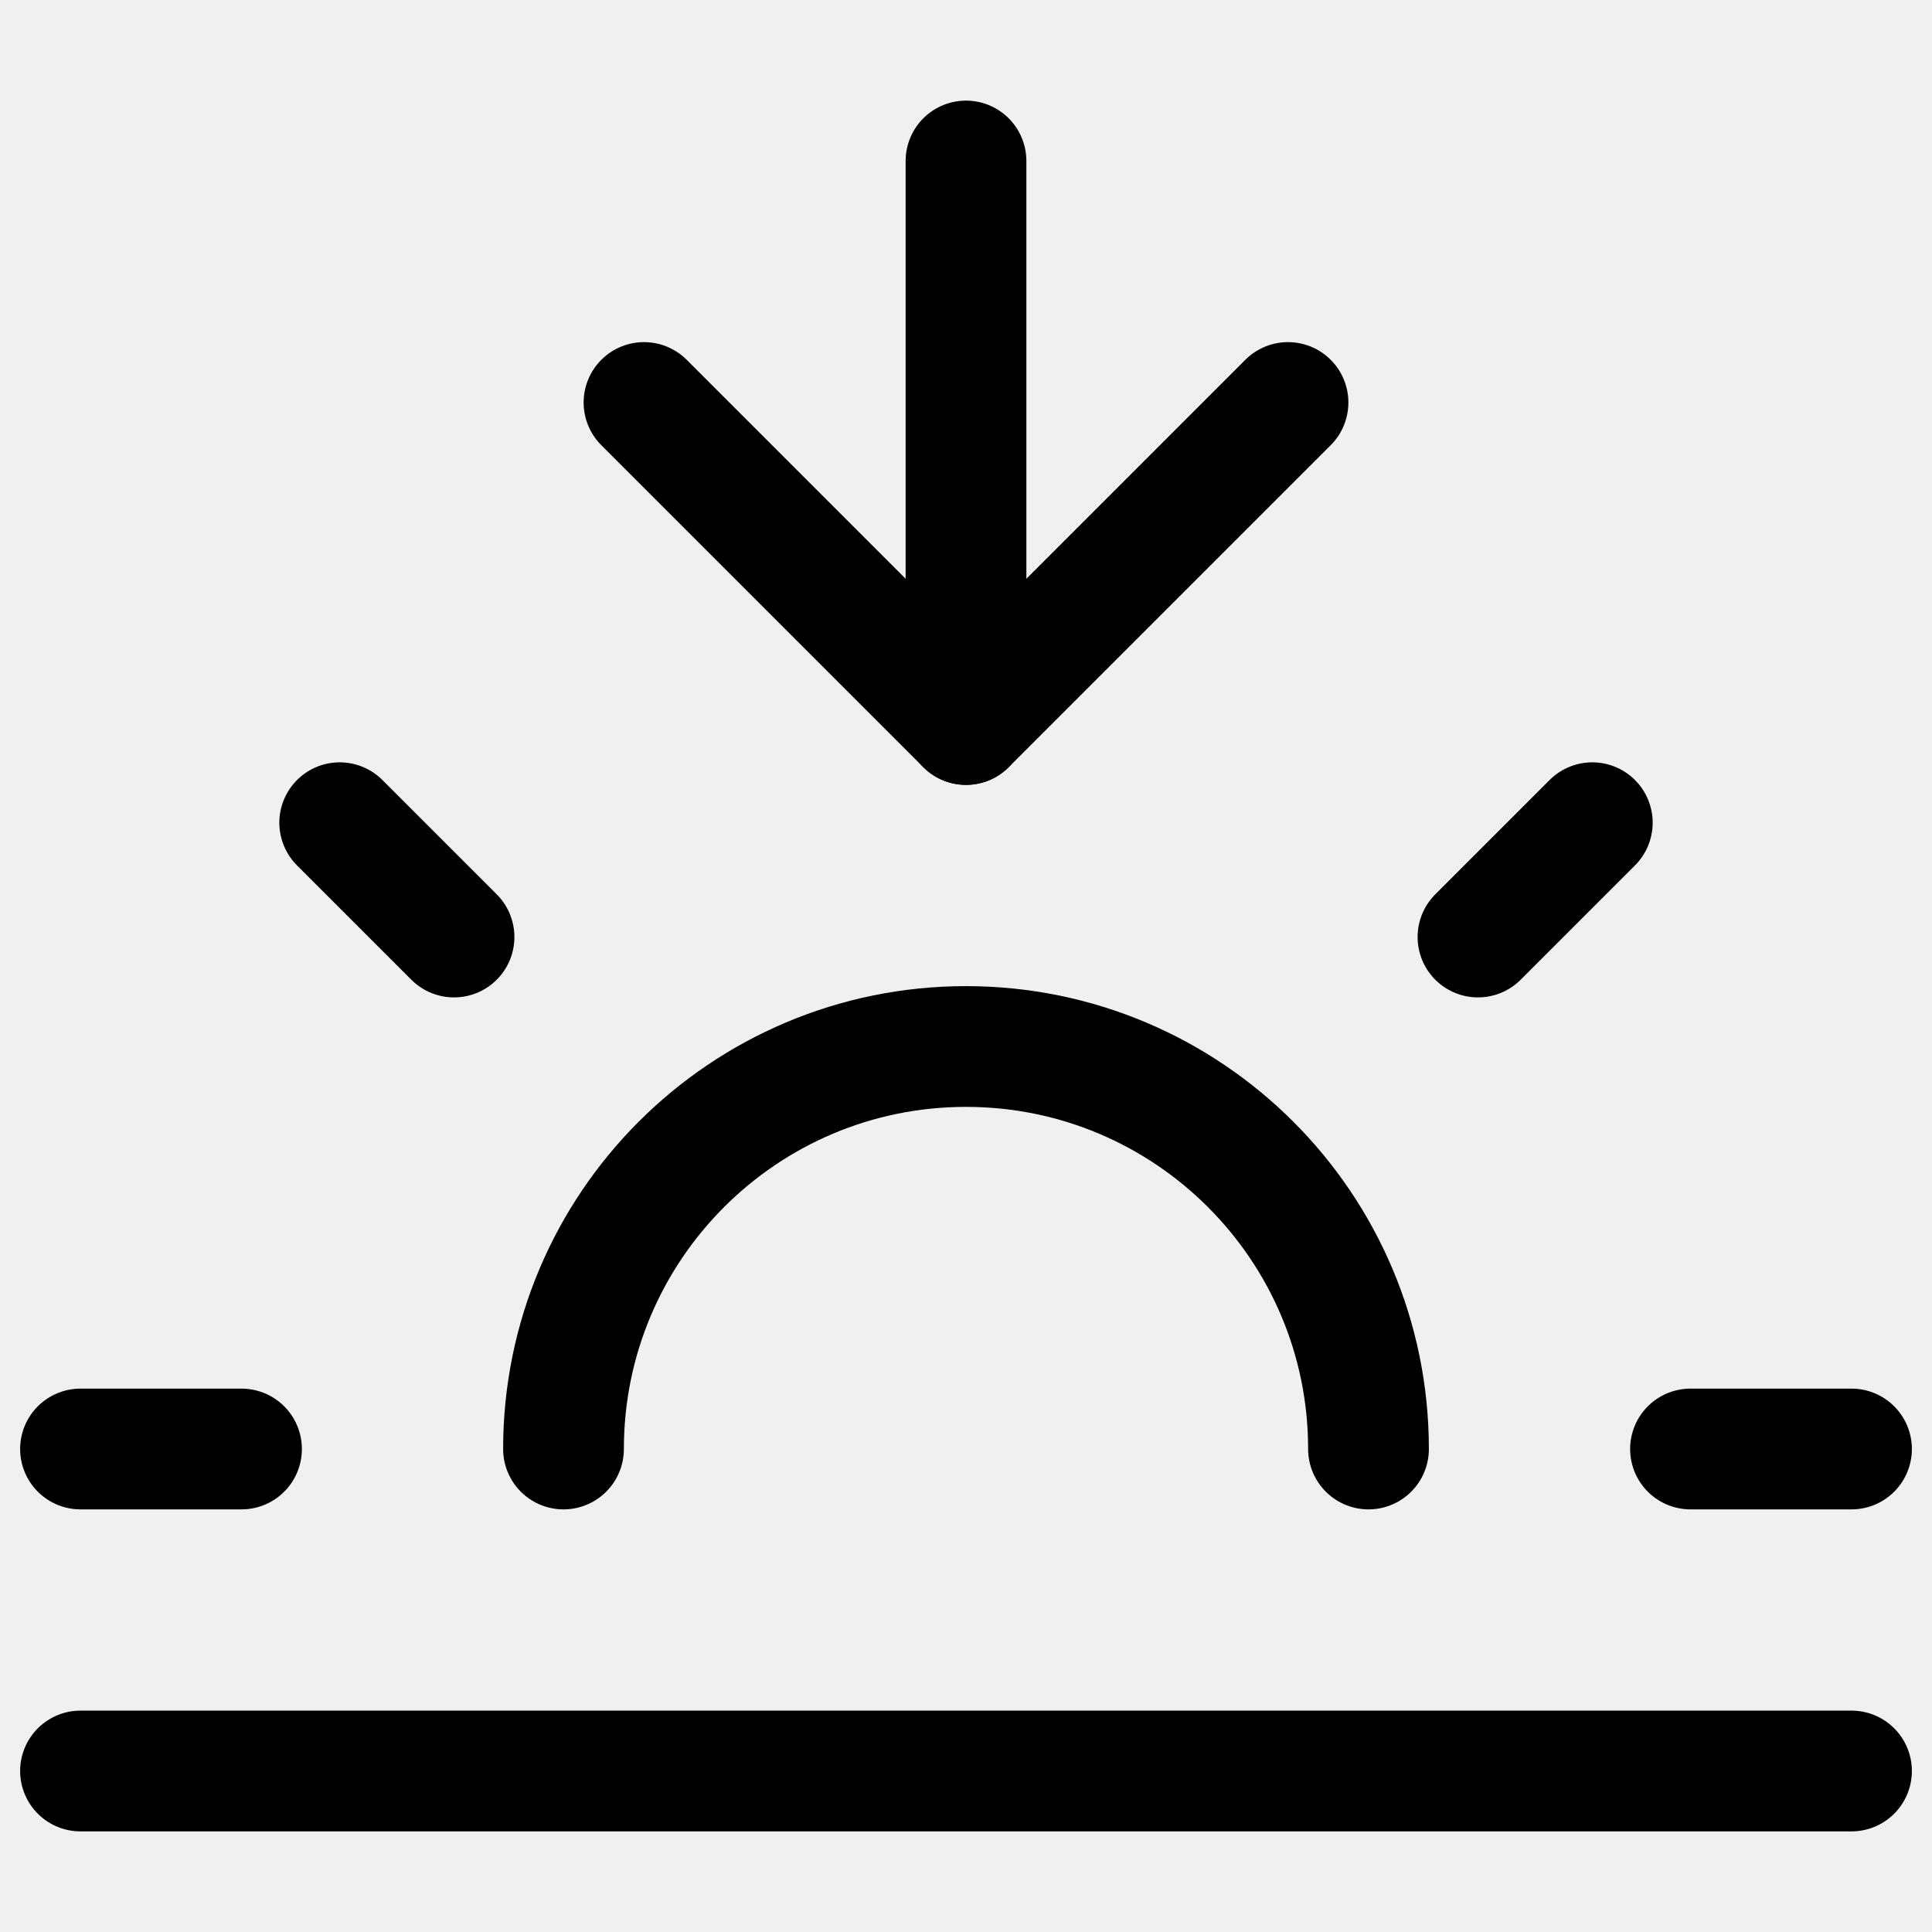
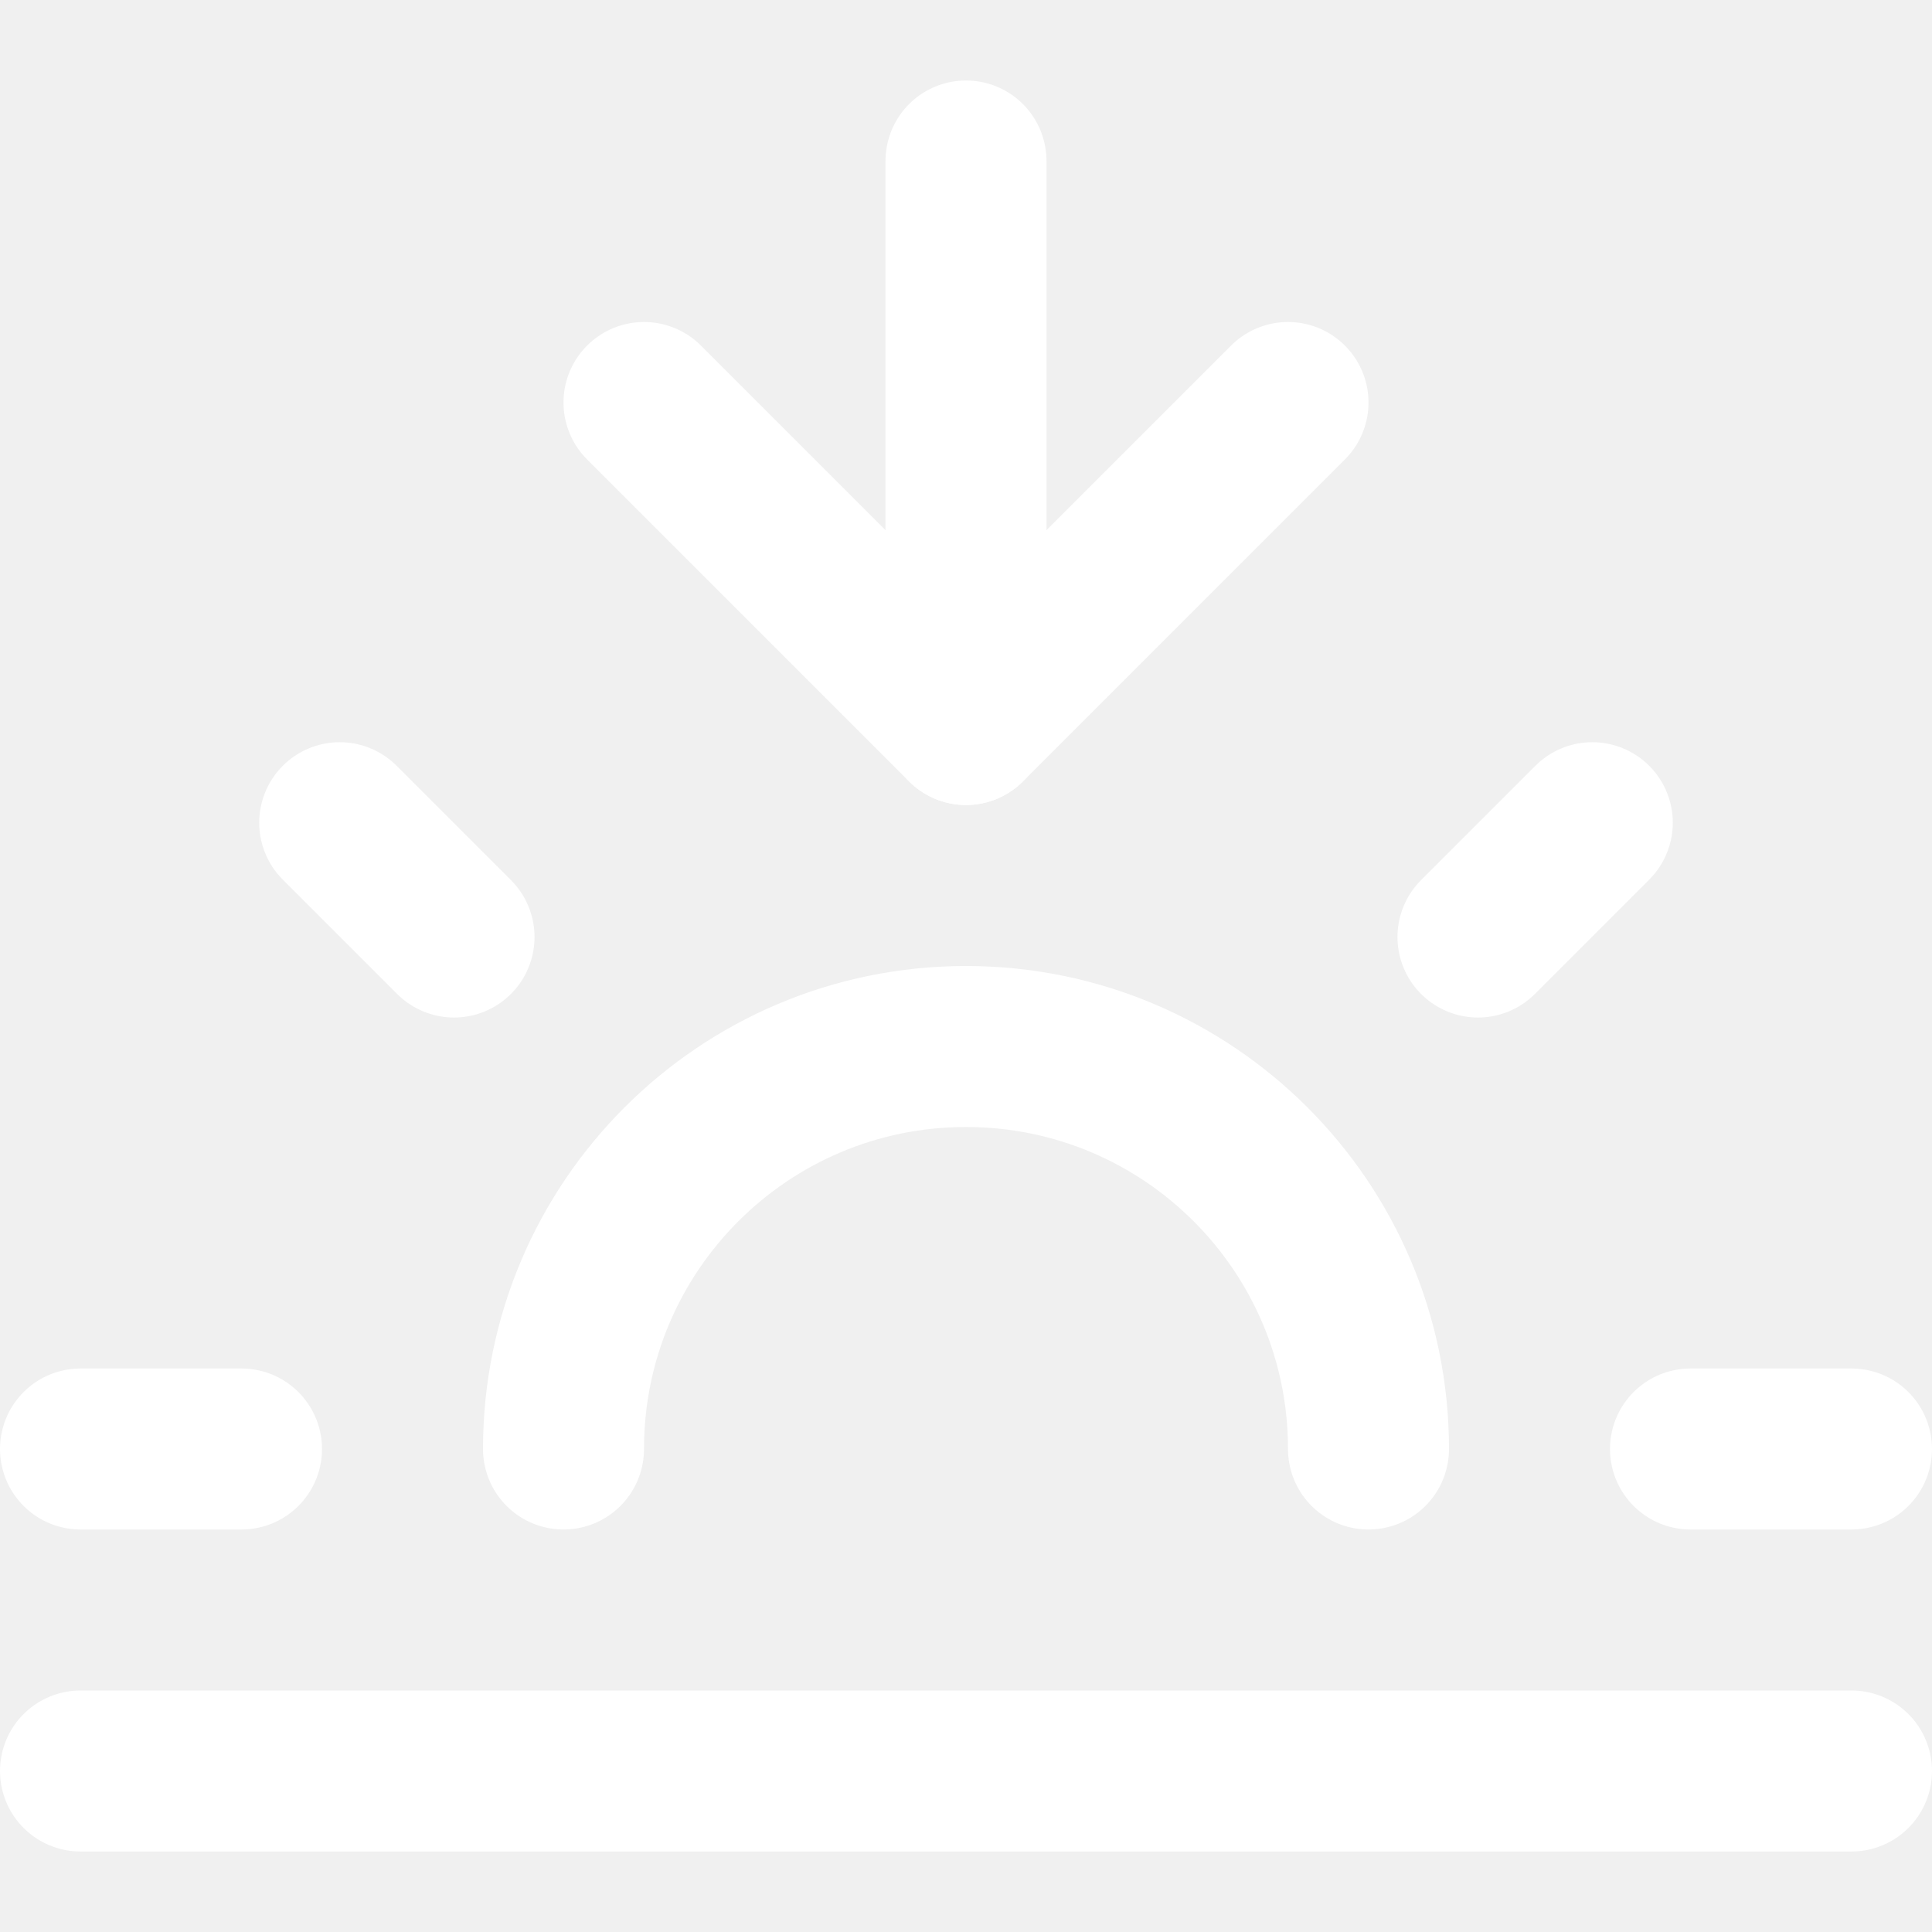
- <svg xmlns="http://www.w3.org/2000/svg" width="100" height="100" viewBox="0 0 24 24" fill="none" stroke="currentColor" stroke-width="1.5" stroke-linecap="round" stroke-linejoin="round" class="feather feather-sunset">
+ <svg xmlns="http://www.w3.org/2000/svg" width="64" height="64" viewBox="0 0 24 24" fill="none" stroke="white" stroke-width="2" stroke-linecap="round" stroke-linejoin="round" class="feather feather-sunset">
  <path d="M17 18a5 5 0 0 0-10 0" />
  <line x1="12" y1="9" x2="12" y2="2" />
  <line x1="4.22" y1="10.22" x2="5.64" y2="11.64" />
  <line x1="1" y1="18" x2="3" y2="18" />
  <line x1="21" y1="18" x2="23" y2="18" />
  <line x1="18.36" y1="11.64" x2="19.78" y2="10.22" />
  <line x1="23" y1="22" x2="1" y2="22" />
  <polyline points="16 5 12 9 8 5" />
</svg>
